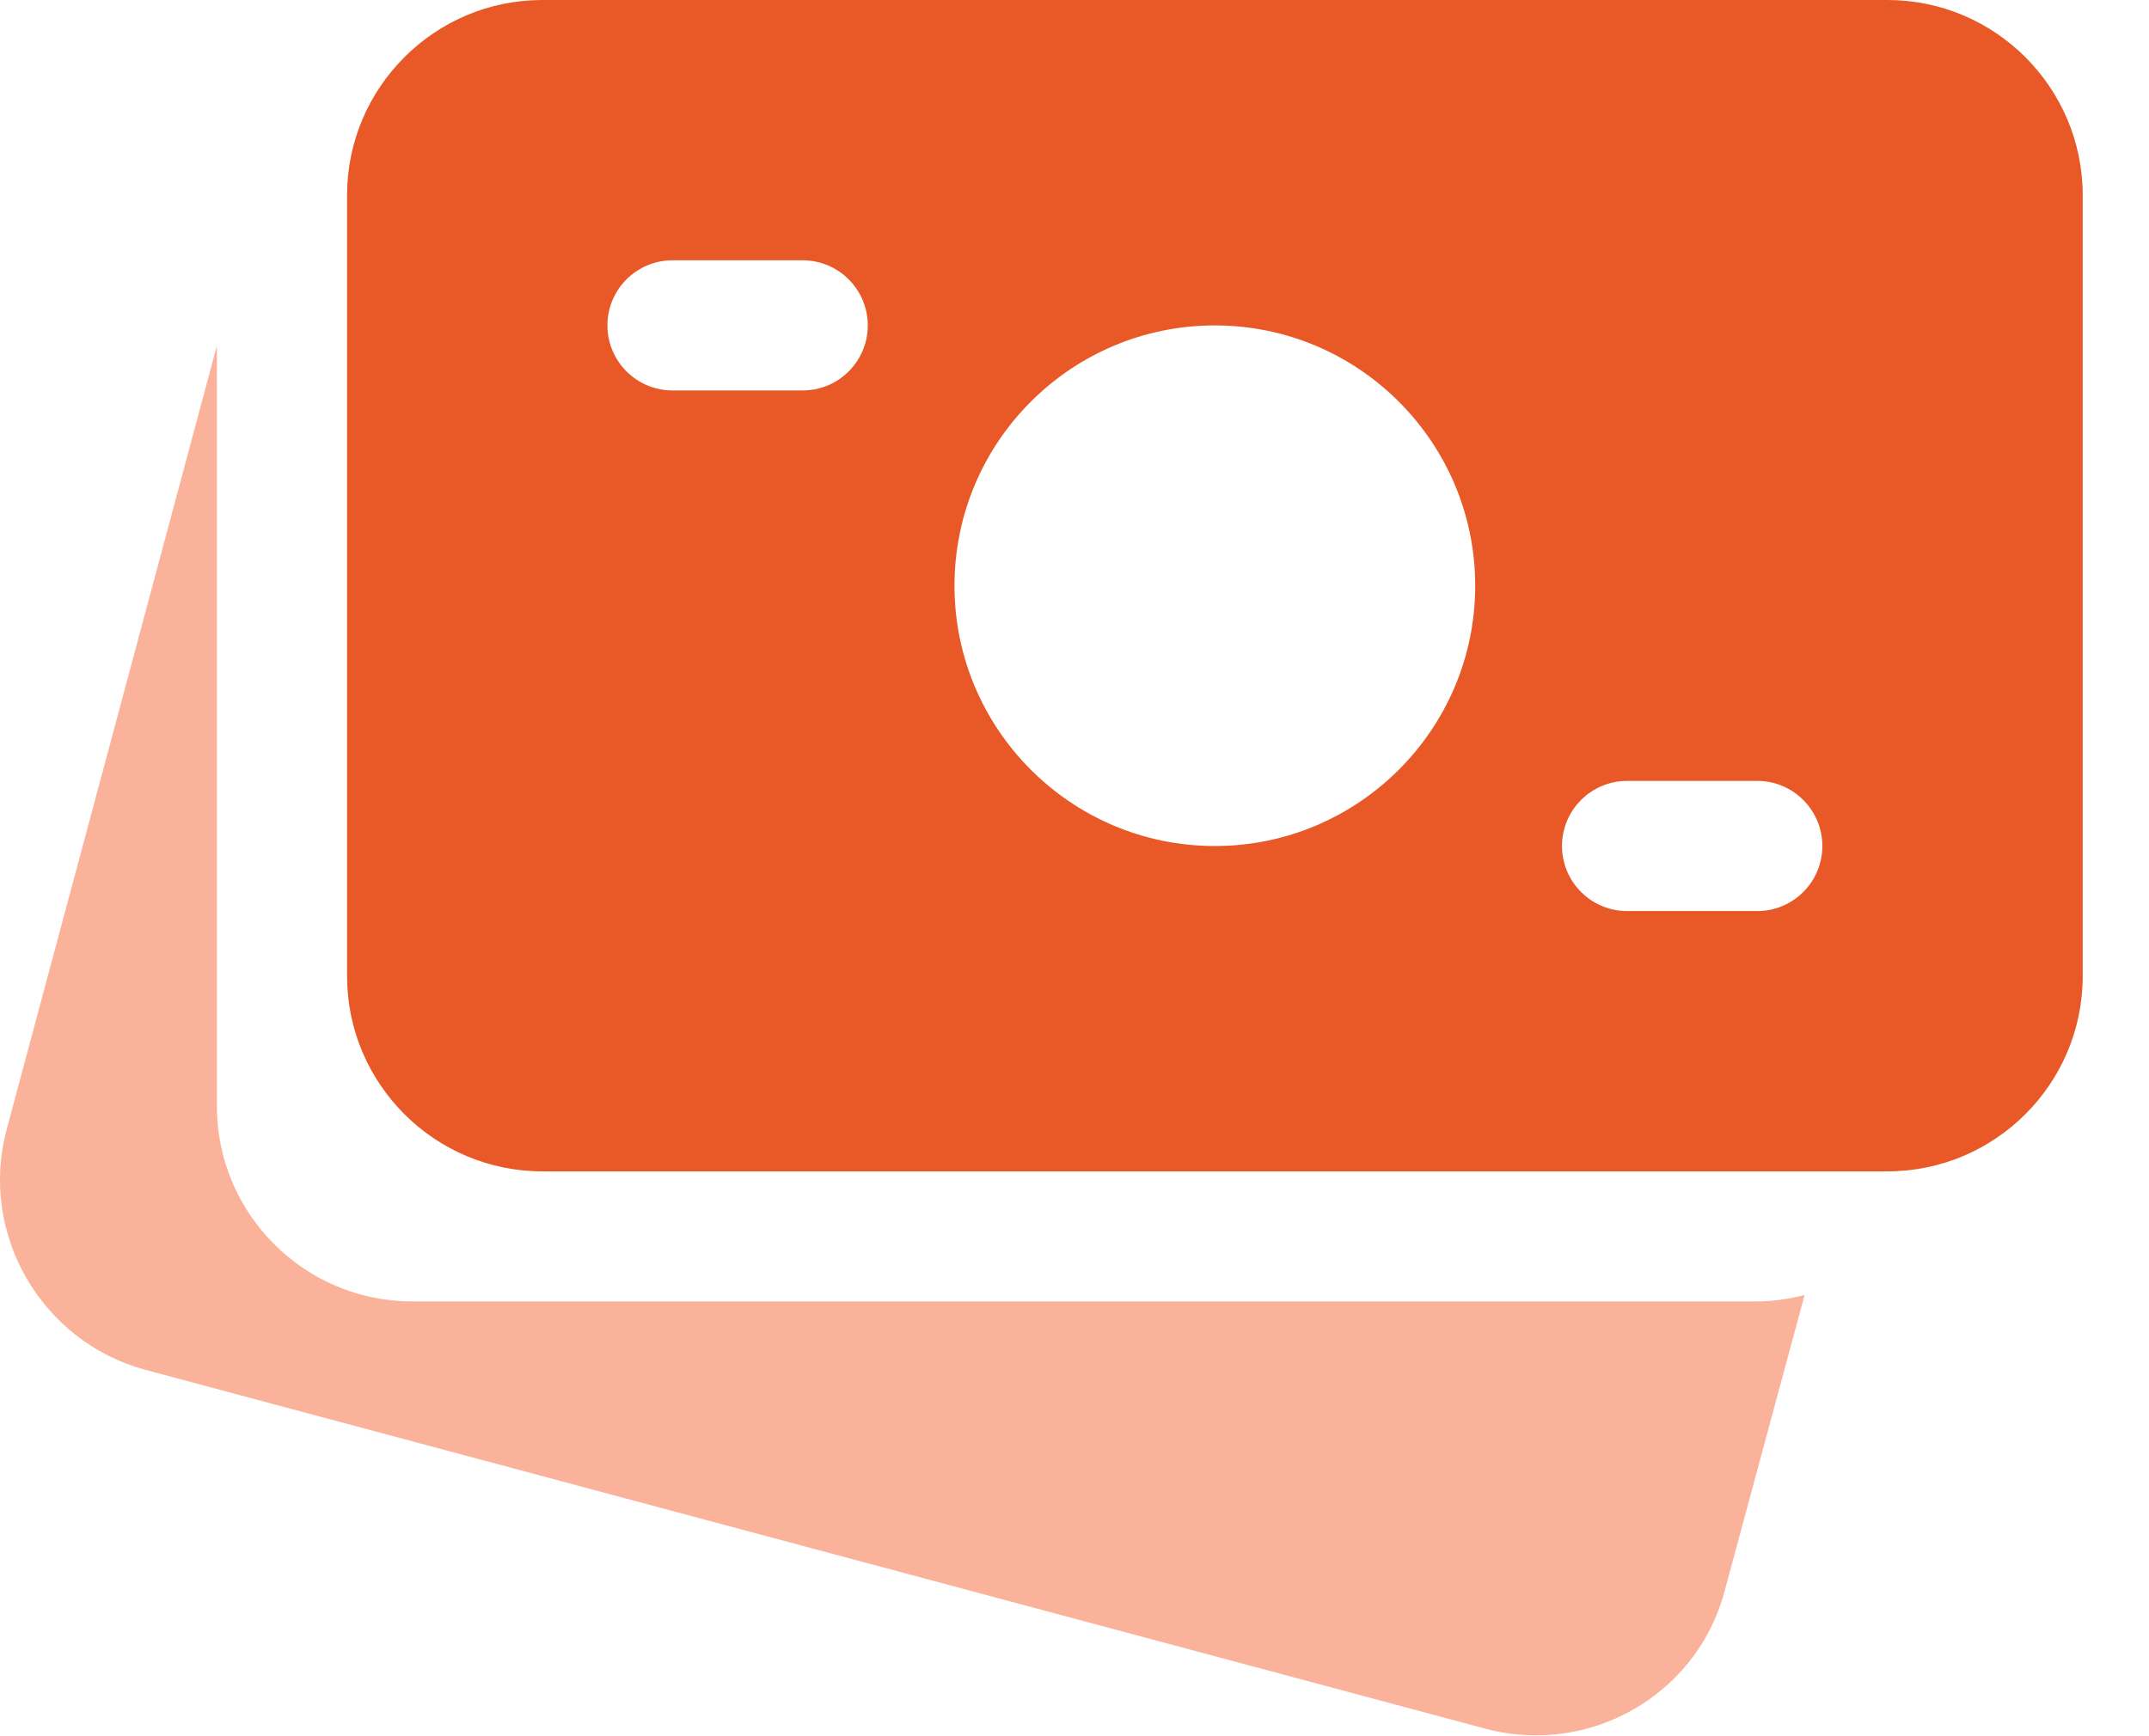
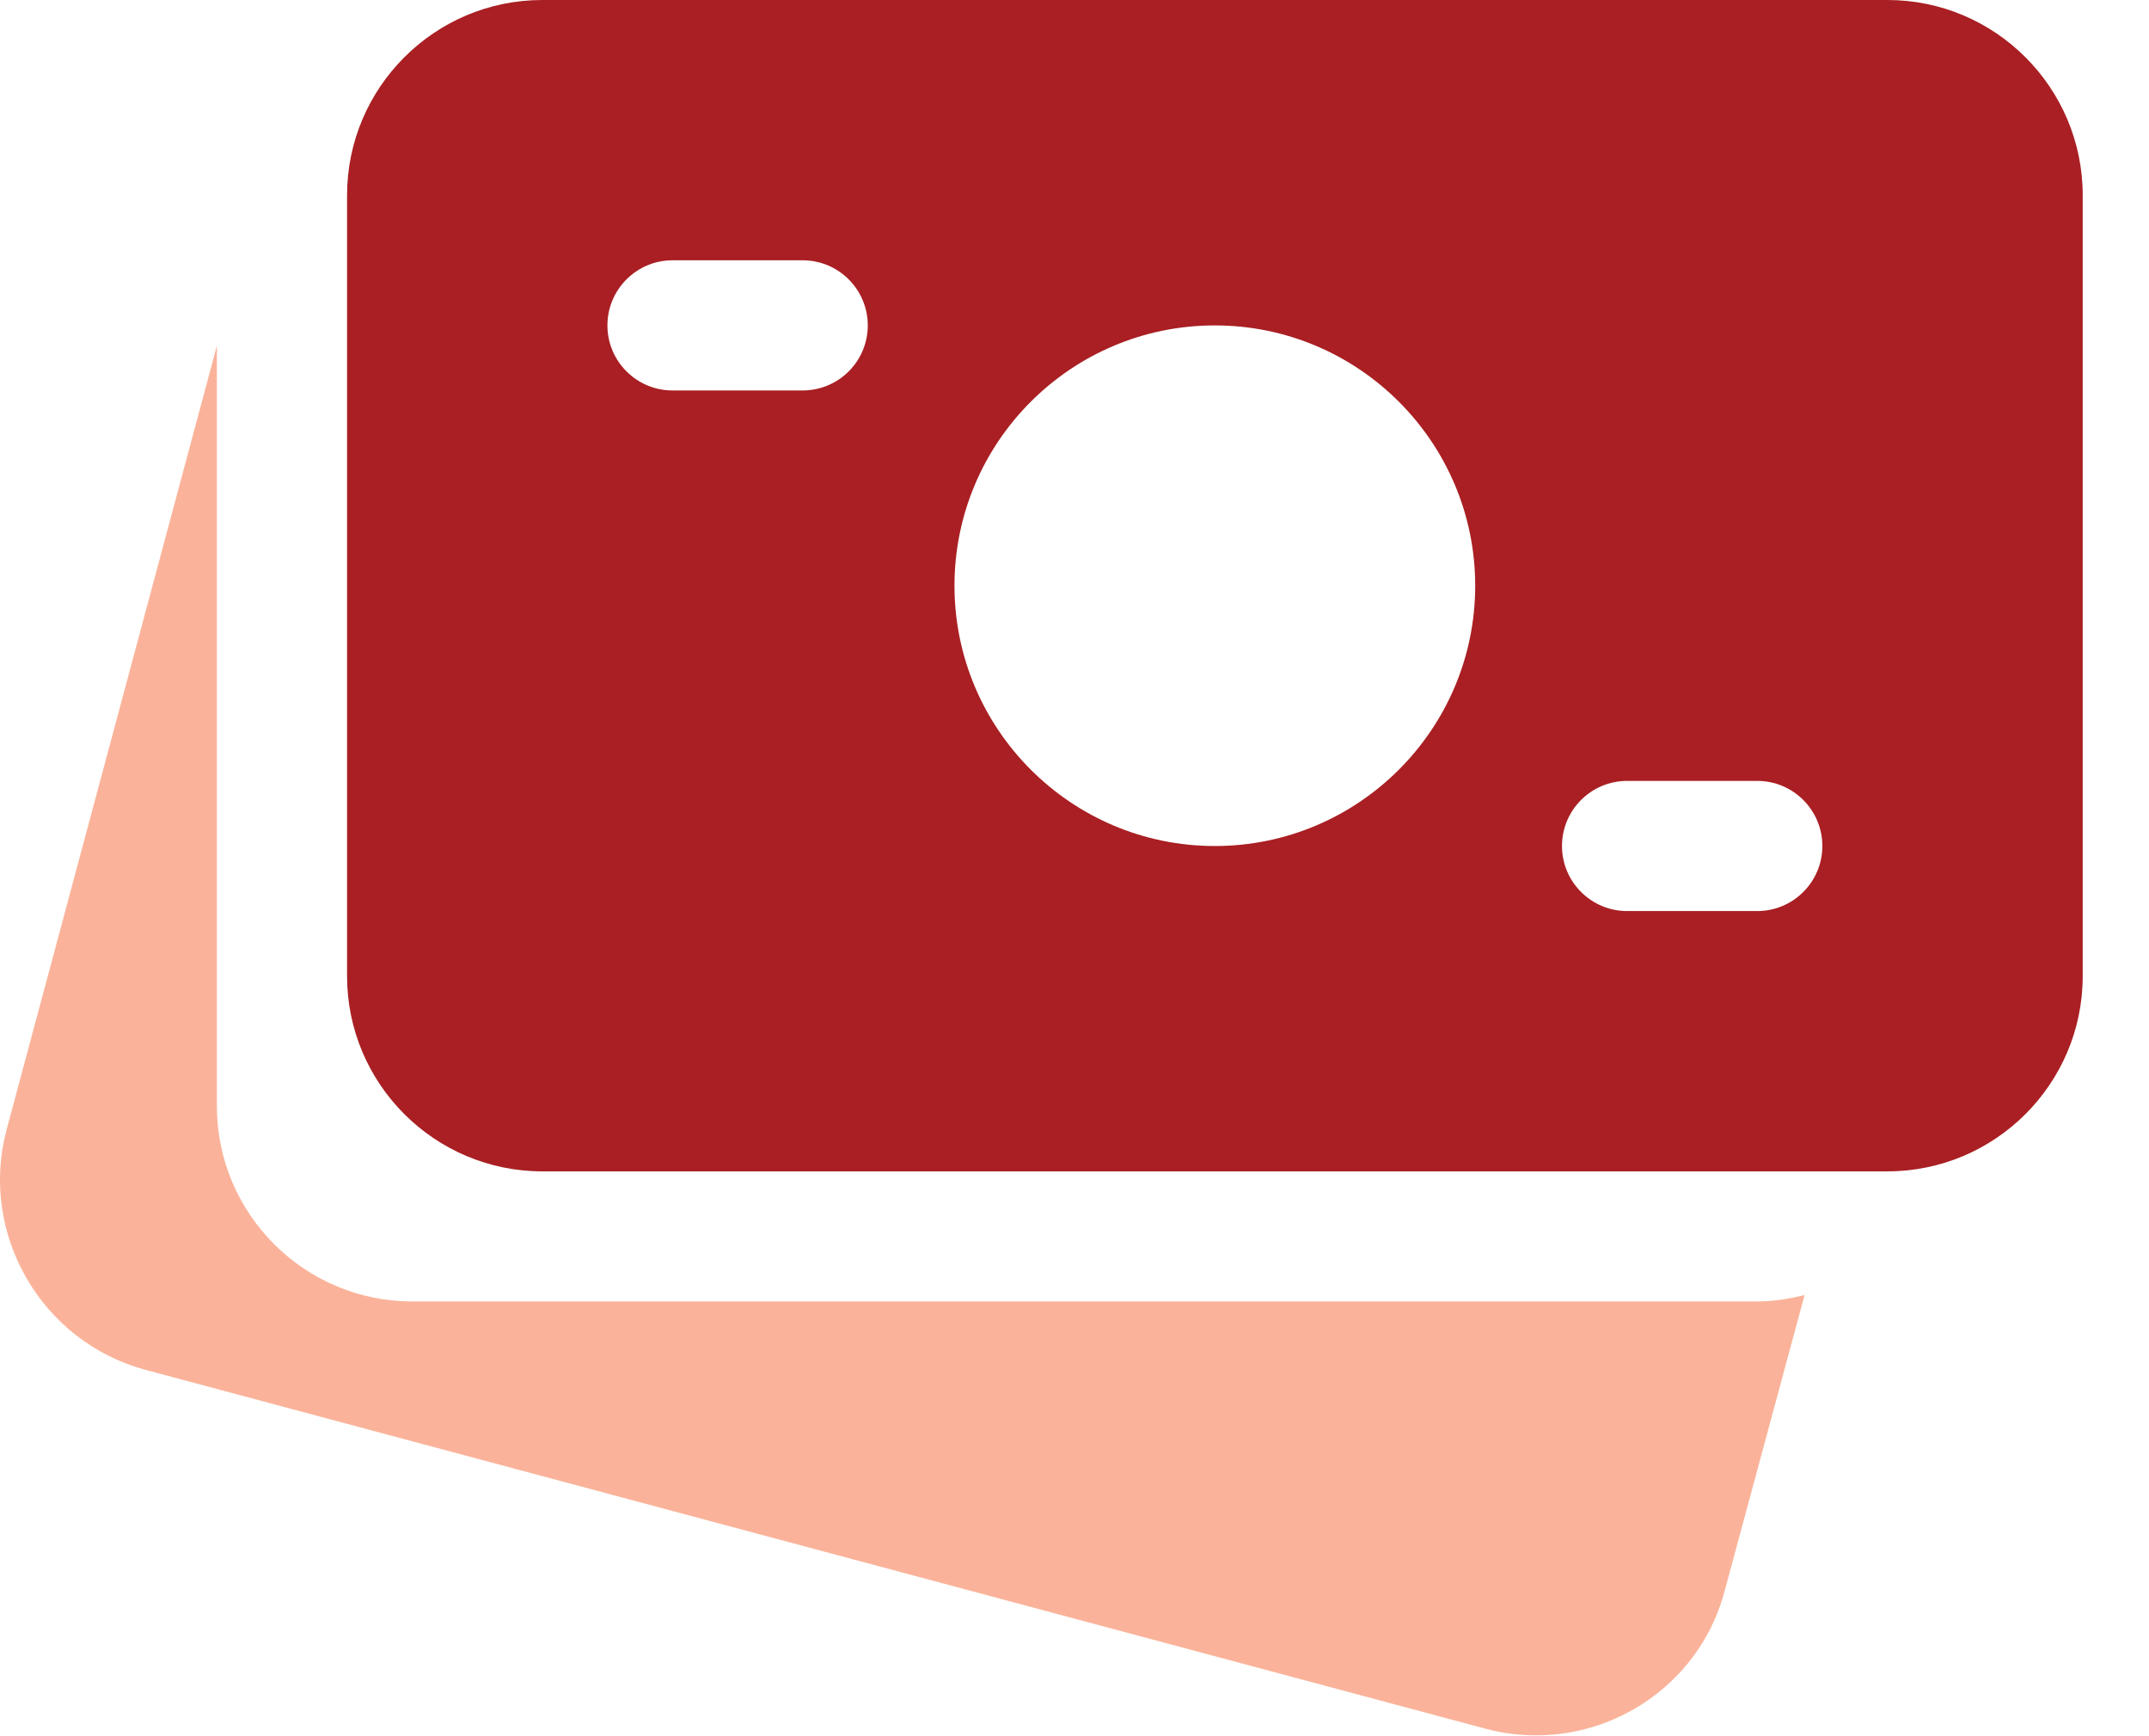
<svg xmlns="http://www.w3.org/2000/svg" width="26" height="21" viewBox="0 0 26 21" fill="none">
-   <path d="M22.836 0H6.561C5.259 0 4.199 1.06 4.199 2.363V11.813C4.199 13.115 5.259 14.175 6.561 14.175H22.836C24.138 14.175 25.198 13.115 25.198 11.813V2.363C25.198 1.06 24.138 0 22.836 0ZM9.711 4.725H8.136C7.702 4.725 7.349 4.372 7.349 3.938C7.349 3.503 7.702 3.15 8.136 3.15H9.711C10.146 3.15 10.499 3.503 10.499 3.938C10.499 4.372 10.146 4.725 9.711 4.725ZM14.698 10.238C12.96 10.238 11.548 8.825 11.548 7.088C11.548 5.35 12.96 3.938 14.698 3.938C16.435 3.938 17.848 5.35 17.848 7.088C17.848 8.825 16.435 10.238 14.698 10.238ZM21.261 11.025H19.686C19.251 11.025 18.898 10.672 18.898 10.238C18.898 9.803 19.251 9.45 19.686 9.45H21.261C21.695 9.45 22.048 9.803 22.048 10.238C22.048 10.672 21.695 11.025 21.261 11.025Z" fill="#E95927" />
+   <path d="M22.836 0H6.561C5.259 0 4.199 1.06 4.199 2.363V11.813C4.199 13.115 5.259 14.175 6.561 14.175H22.836C24.138 14.175 25.198 13.115 25.198 11.813V2.363C25.198 1.06 24.138 0 22.836 0ZM9.711 4.725H8.136C7.702 4.725 7.349 4.372 7.349 3.938C7.349 3.503 7.702 3.15 8.136 3.15H9.711C10.146 3.15 10.499 3.503 10.499 3.938C10.499 4.372 10.146 4.725 9.711 4.725ZM14.698 10.238C12.96 10.238 11.548 8.825 11.548 7.088C11.548 5.35 12.96 3.938 14.698 3.938C16.435 3.938 17.848 5.35 17.848 7.088C17.848 8.825 16.435 10.238 14.698 10.238ZM21.261 11.025H19.686C19.251 11.025 18.898 10.672 18.898 10.238C18.898 9.803 19.251 9.45 19.686 9.45H21.261C21.695 9.45 22.048 9.803 22.048 10.238C22.048 10.672 21.695 11.025 21.261 11.025Z" fill="#A91F23" />
  <path d="M21.261 15.749H4.986C3.684 15.749 2.624 14.689 2.624 13.386V4.184L0.077 13.681C-0.251 14.931 0.496 16.229 1.748 16.574L17.985 20.923C18.186 20.976 18.388 21 18.587 21C19.632 21 20.59 20.302 20.866 19.252L21.833 15.672C21.648 15.717 21.459 15.749 21.261 15.749Z" fill="#FAB39A" />
</svg>
